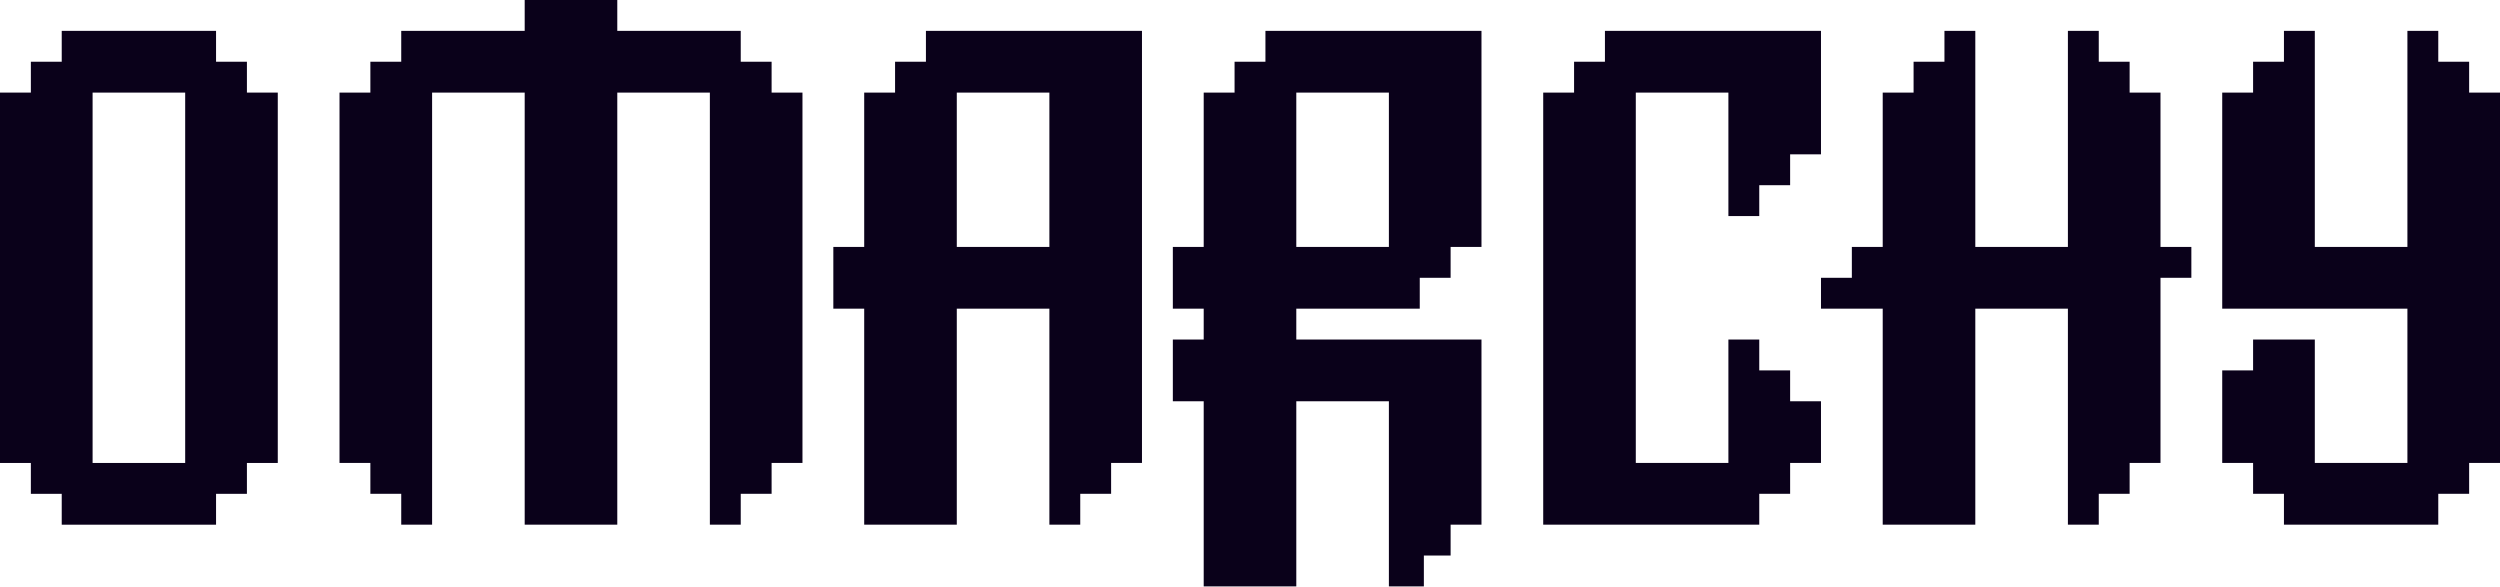
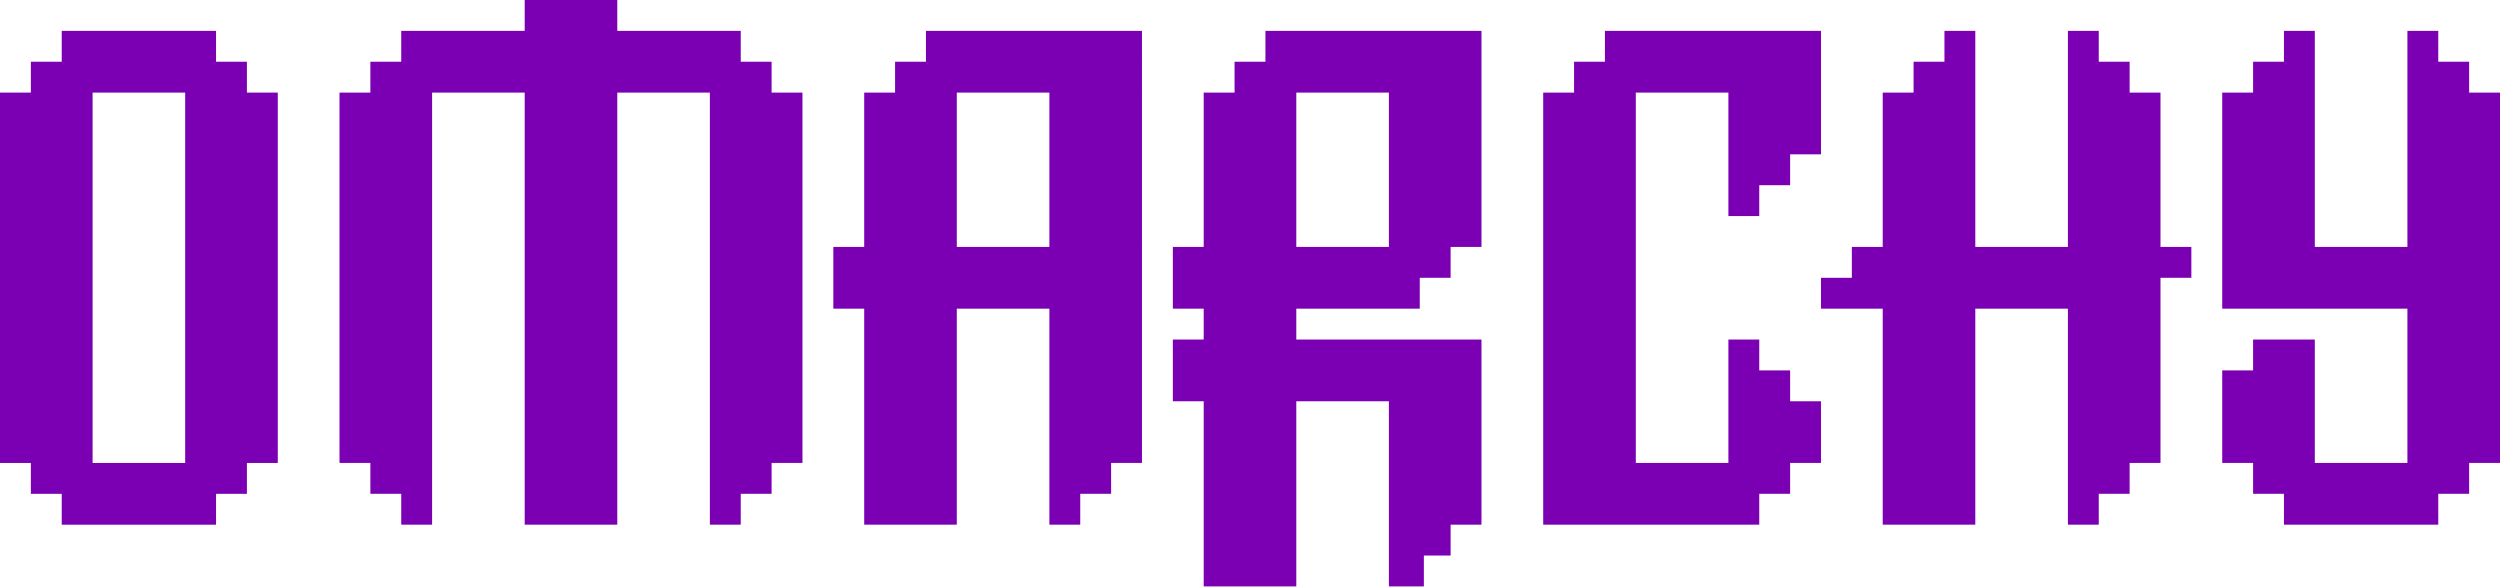
<svg xmlns="http://www.w3.org/2000/svg" fill="none" height="285" viewBox="0 0 1215 285" width="1215">
-   <g fill="#0A011A">
+   <g fill="#7B00B4">
    <path clip-rule="evenodd" d="m720 120h-15v15h-14.998v14.999l-60.002.001v15.002l90-.002v.002h.002l-.002 89.998h-15v15h-13v15h-17v-89.998h-45v90l-45-.002v-89.998h-14.998v-30h14.998v-15.002h-14.998v-30.001h14.998v-75h15v-14.997h15v-15.002h105.002zm-90-.001h45v-74.997h-45z" fill-rule="evenodd" />
    <path clip-rule="evenodd" d="m105 30.002h15v14.997h15v180.001h-15v15h-15v15.002h-75v-15.002h-15v-15h-15v-180.001h15v-14.997h15v-15.002h75zm-60 194.998h45v-179.998h-45z" fill-rule="evenodd" />
    <path d="m300 15h60v15h15v14.999h15v180.001h-15v15h-15v15h-15l-.004-209.998h-44.994v-.002h-.002v210.002h-45v-210h-44.998v179.997h-.002v30.003h-15v-15.002h-15v-15h-14.998v-180.001h14.998v-14.999h15v-15h60v-15h45z" />
    <path clip-rule="evenodd" d="m555 225h-15v15h-15v15h-15v-105.001l-44.998.001v105.002h-45.002v-105.002h-15v-30.001h15v-75h15.002v-14.997h15v-15.002h105zm-89.998-105.001h44.998v-74.997h-44.998z" fill-rule="evenodd" />
    <path d="m885 75h-15v15h-15v15h-15v-59.998h-45v179.998h45v-59.998h15v14.997h15v15.001h15v30h-15v15h-15v15.002l-105-.002v-210.001h14.998v-14.997h15.002v-15.002h105z" />
    <path d="m960 119.999h45v-104.999h15v15h15v14.999h15v75.001h15v15h-15v90h-15v15h-15v15h-15v-105h-45v105.002l-45-.002v-105h-30v-15h15v-15.001h15v-75h15v-14.997h15v-15.002h15z" />
    <path d="m1125 119.999h45v-104.999h15v15h15v15h15v180h-15v15h-15v15.002l-75-.002v-15h-15v-15h-15v-45.001h15v-14.997-.002h30v60h45v-75h-90v-105.001h15v-14.997h15v-15.002h15z" />
  </g>
</svg>
